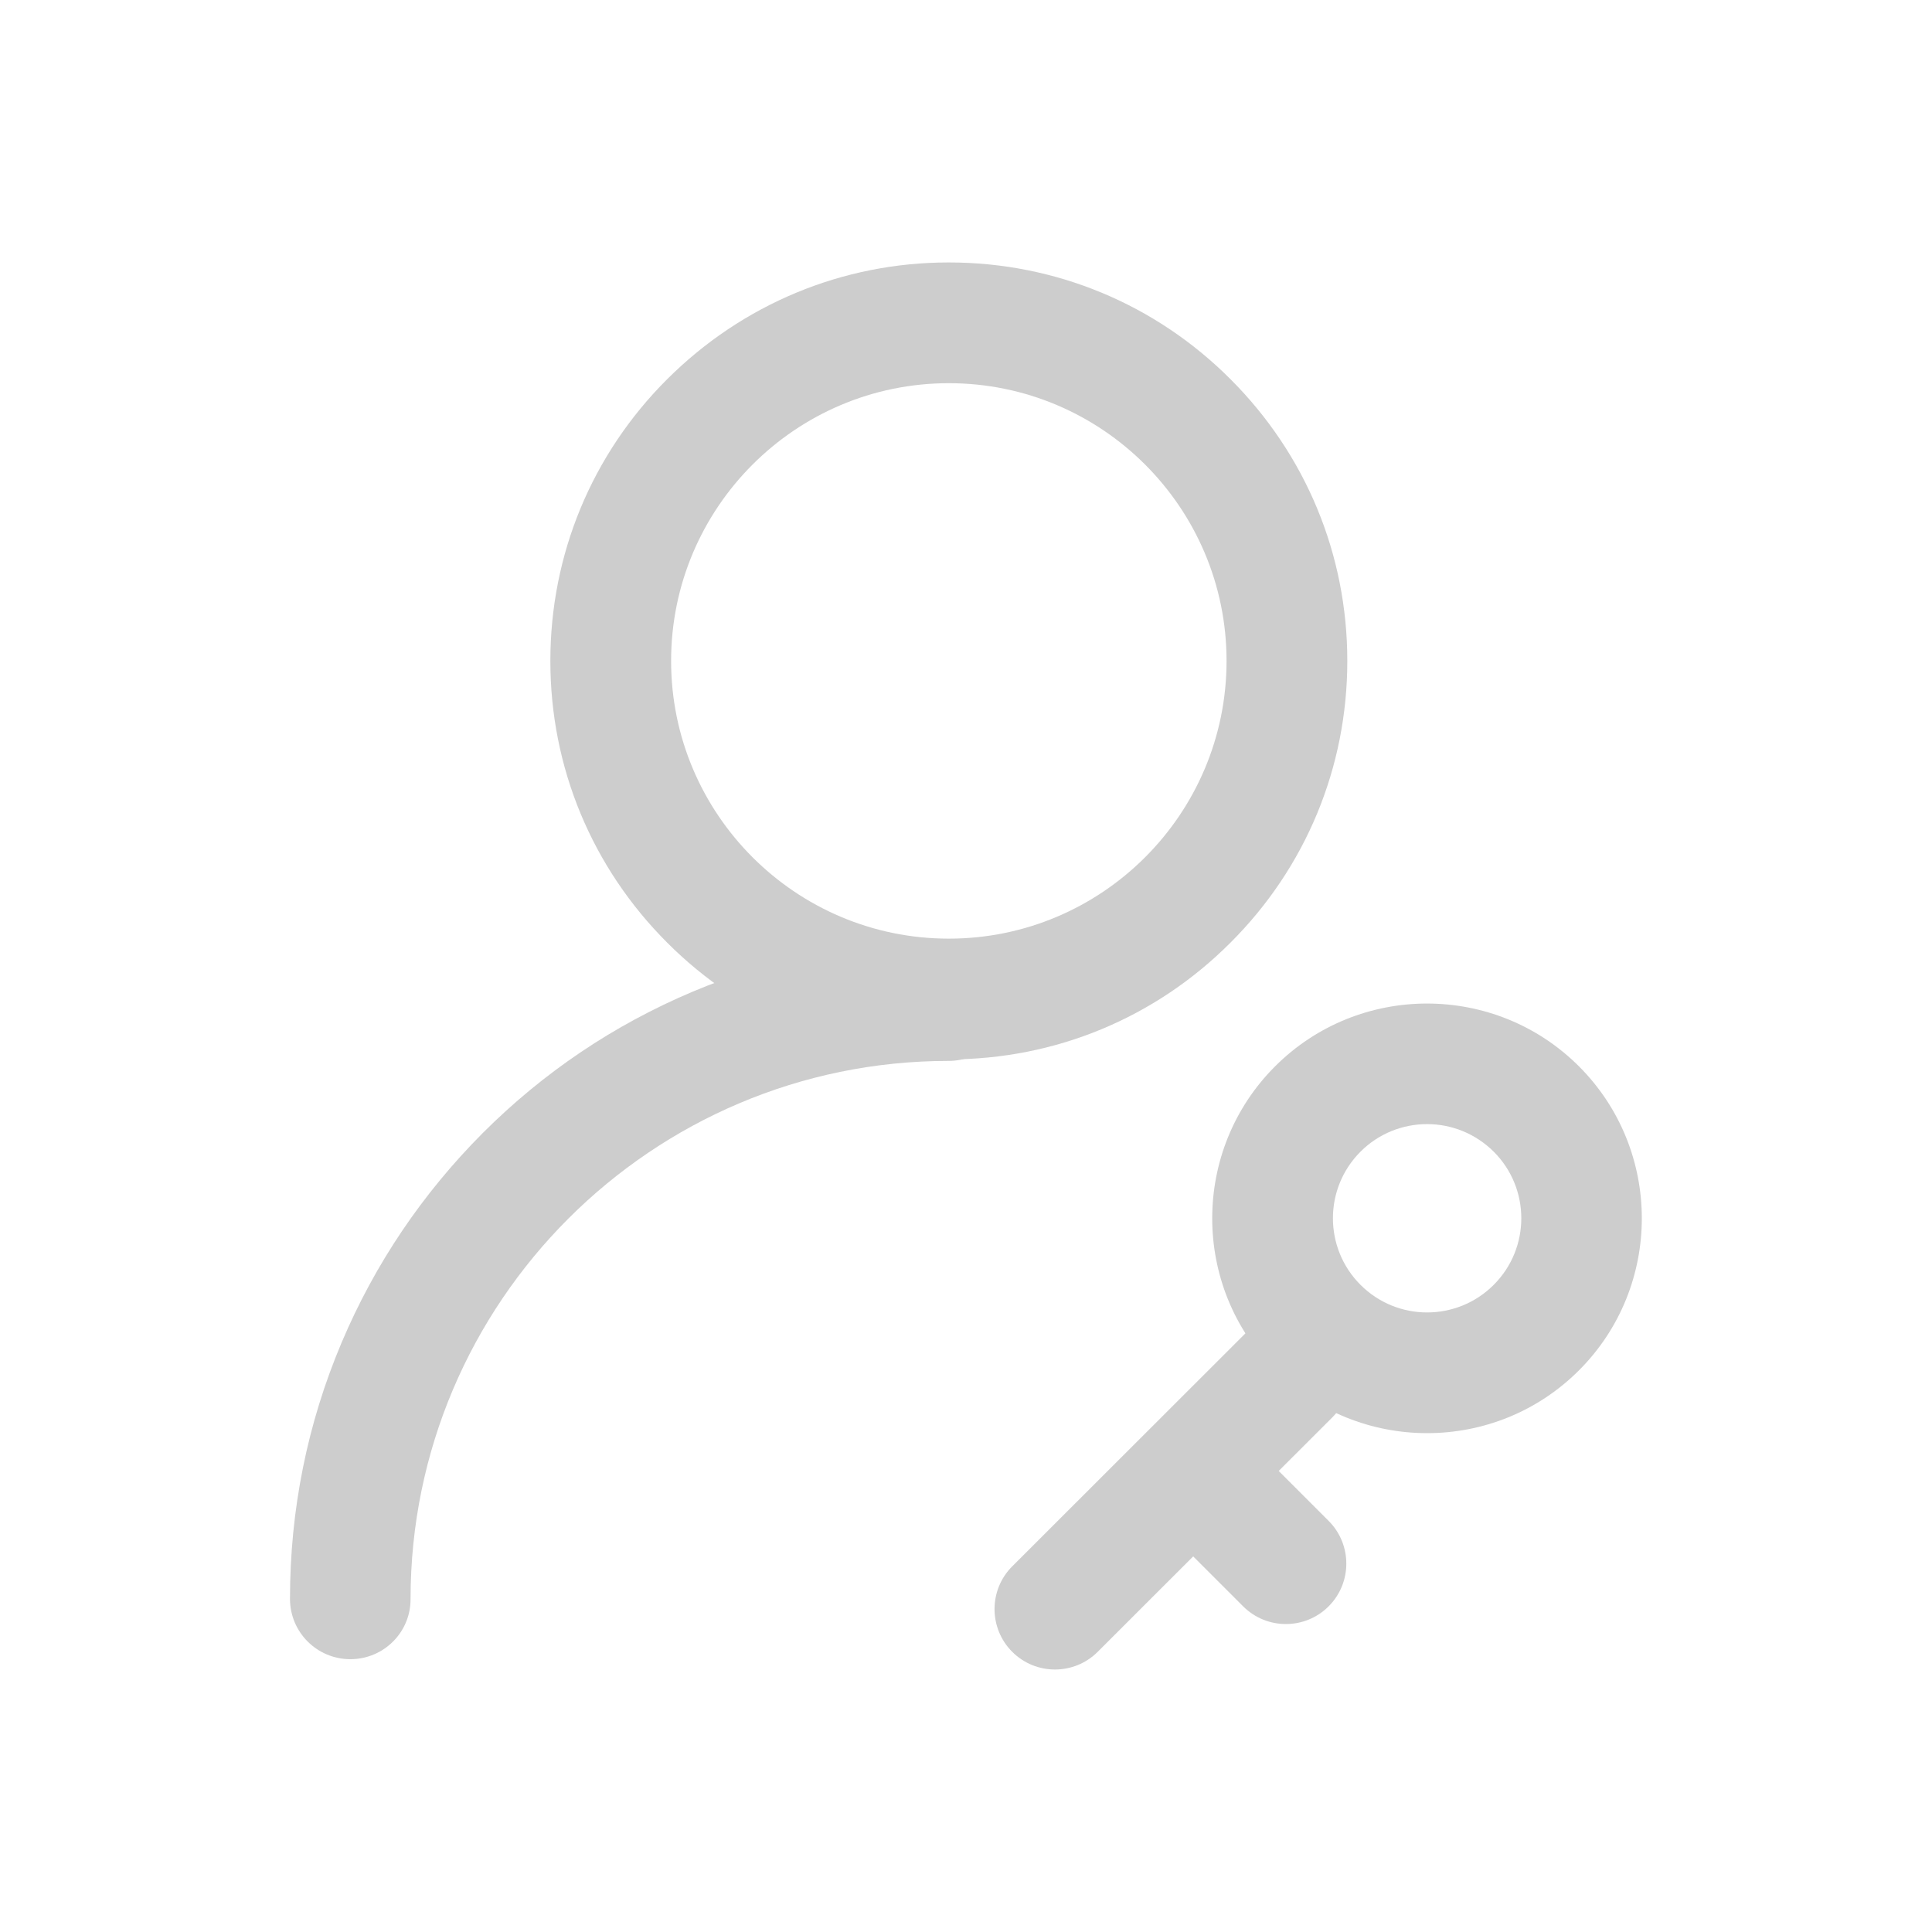
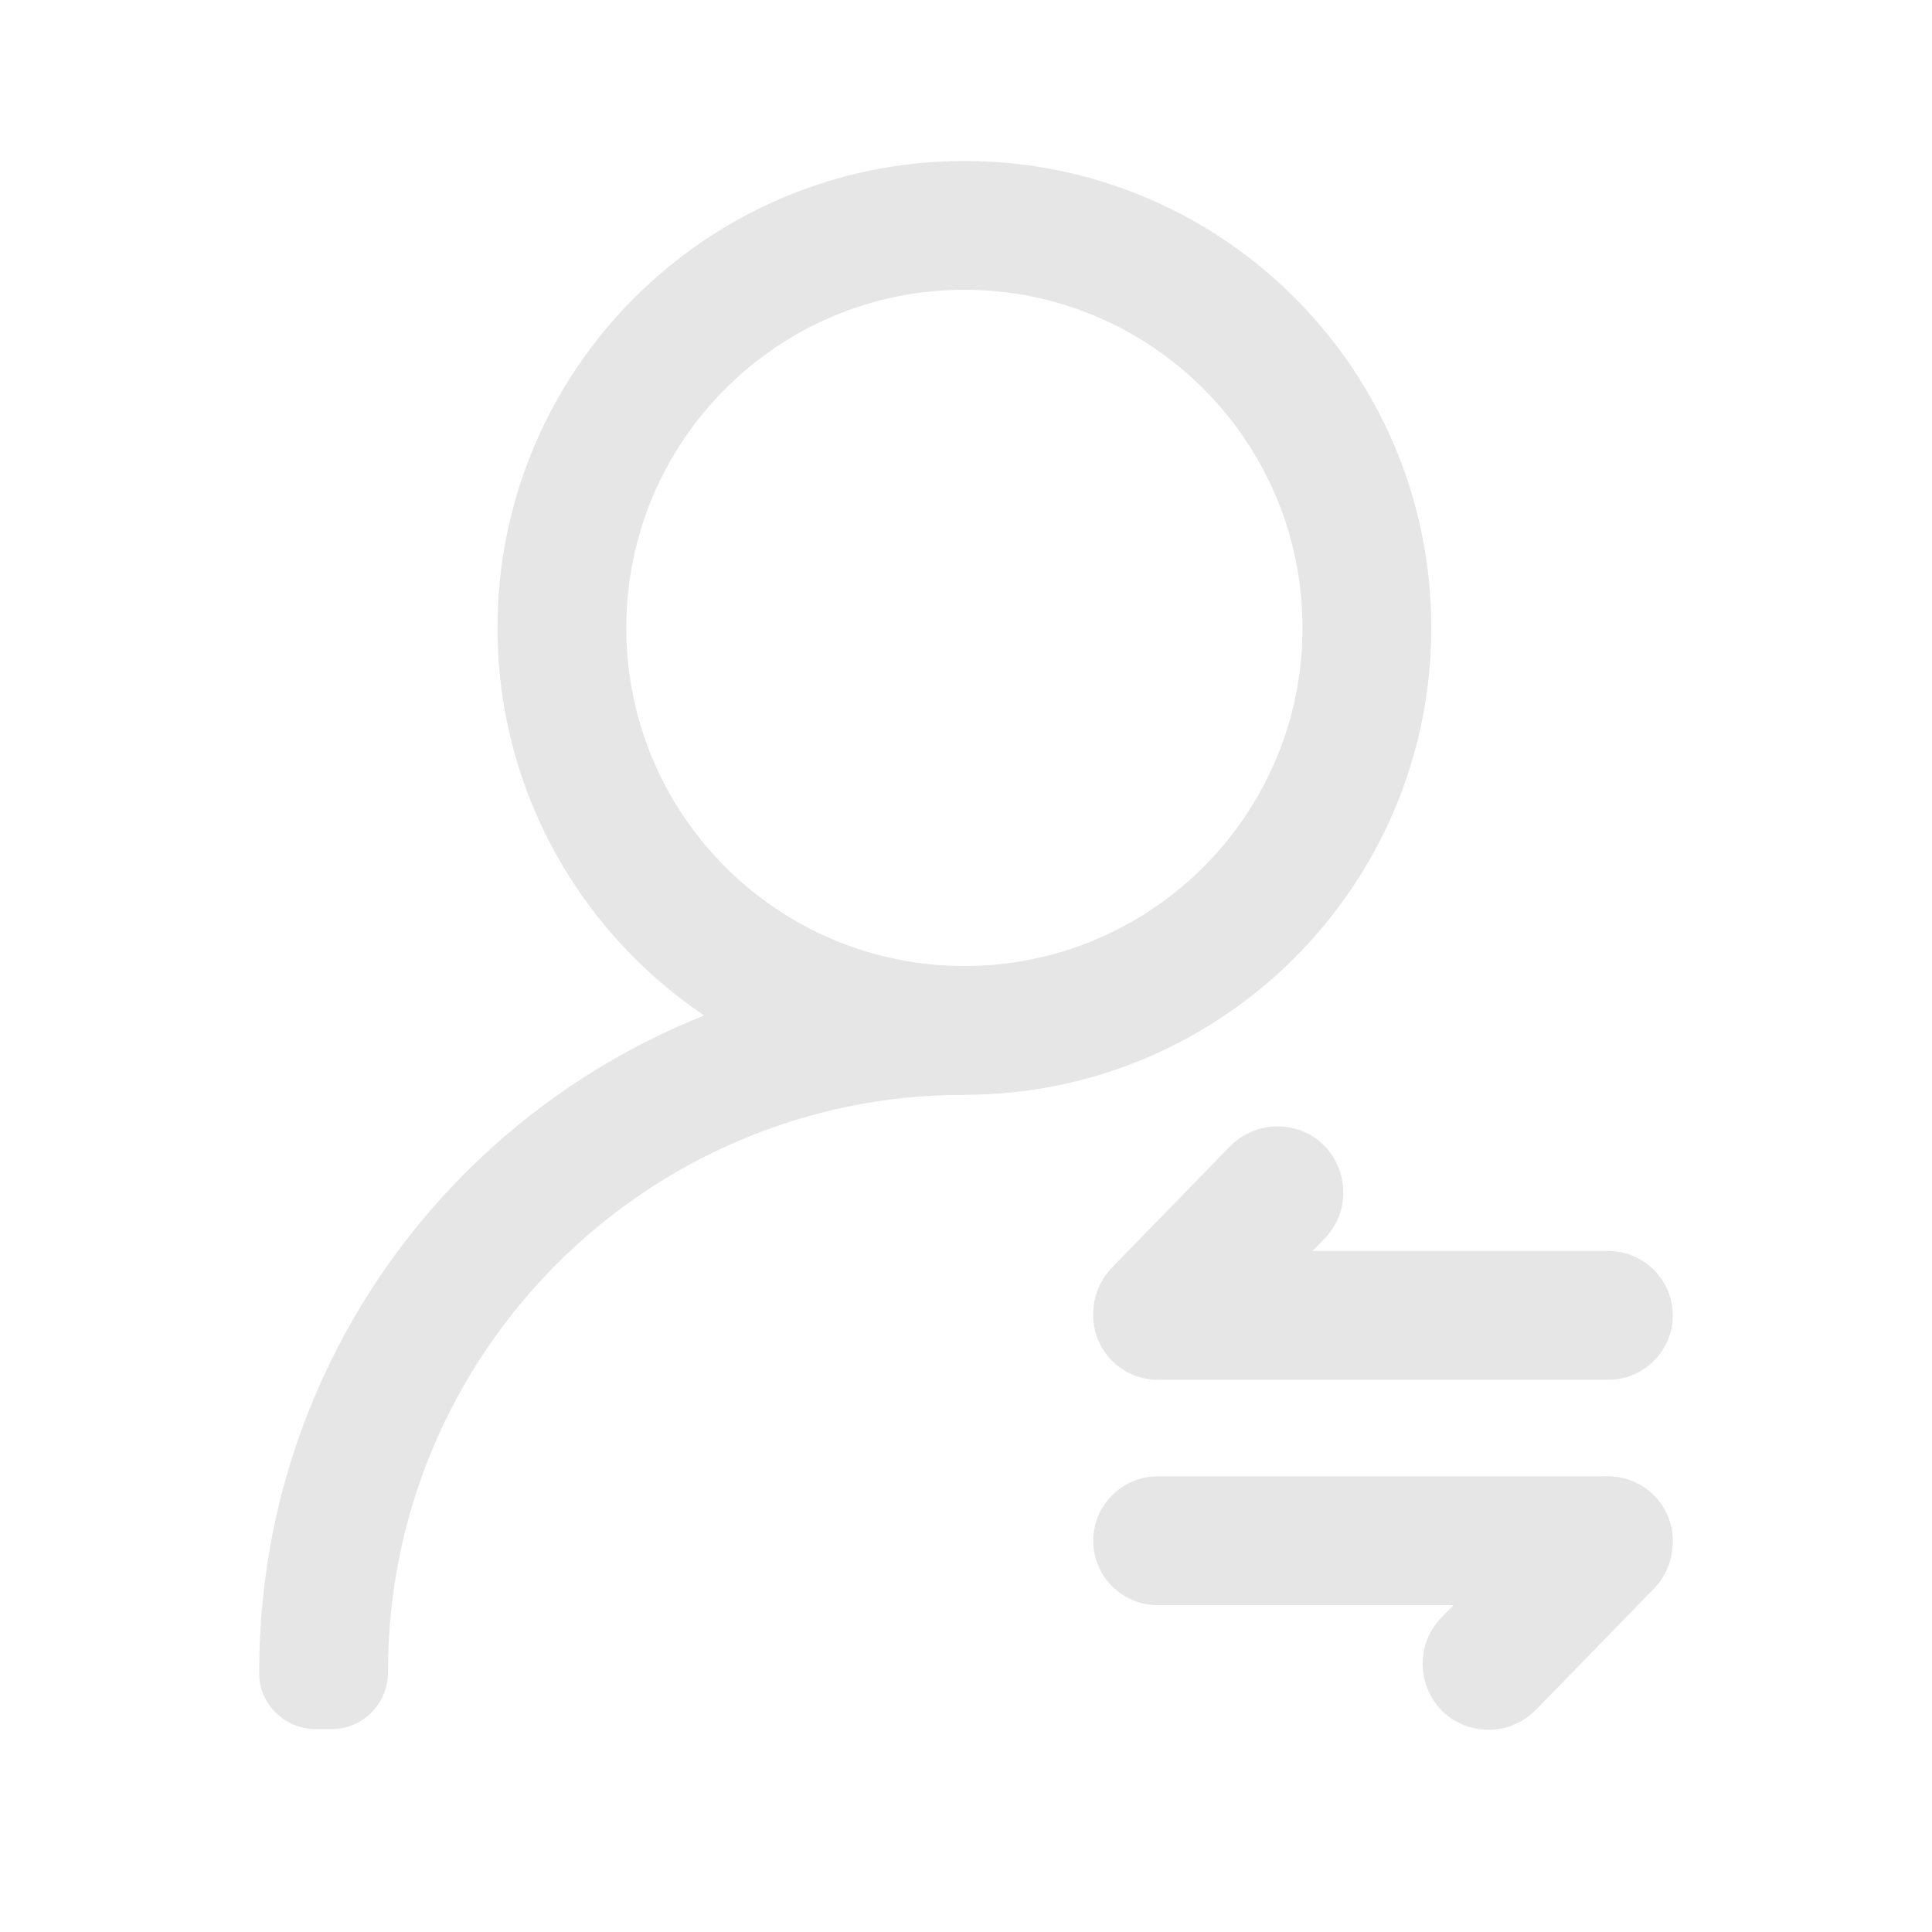
- <svg xmlns="http://www.w3.org/2000/svg" t="1695968002615" class="icon" viewBox="0 0 1024 1024" version="1.1" p-id="1498" data-spm-anchor-id="a313x.search_index.0.i1.23a03a81hZof9P" width="260" height="260">
-   <path d="M502.9 561.5c-56.4 0-109.5-22-149.3-61.9-39.9-39.9-61.9-92.9-61.9-149.3s22-109.5 61.9-149.3 92.9-61.9 149.3-61.9c56.4 0 109.5 22 149.3 61.9 39.9 39.9 61.9 92.9 61.9 149.3s-22 109.5-61.9 149.3c-39.8 39.9-92.8 61.9-149.3 61.9z m0-358.4c-81.2 0-147.2 66-147.2 147.2s66 147.2 147.2 147.2 147.2-66 147.2-147.2-66-147.2-147.2-147.2zM756.4 759.6c-29.2 0-58.3-11.1-80.6-33.3-44.4-44.4-44.4-116.7 0-161.1 44.4-44.4 116.7-44.4 161.1 0 44.4 44.4 44.4 116.7 0 161.1-22.2 22.2-51.3 33.3-80.5 33.3z m0-163.8c-12.8 0-25.6 4.9-35.3 14.6-19.5 19.5-19.5 51.1 0 70.6 19.5 19.5 51.1 19.5 70.6 0 19.5-19.5 19.5-51.1 0-70.6-9.8-9.7-22.5-14.6-35.3-14.6z" fill="#cdcdcd" p-id="1499" />
-   <path d="M185.7 879.4c-17.7 0-32-14.3-32-32 0-47.1 9.2-92.9 27.4-135.9 17.6-41.6 42.8-78.9 74.8-111 32.1-32.1 69.4-57.2 111-74.8 43.1-18.2 88.8-27.4 135.9-27.4 17.7 0 32 14.3 32 32s-14.3 32-32 32c-157.3 0-285.2 127.9-285.2 285.2 0.1 17.6-14.2 31.9-31.9 31.9zM658.9 851.4L620 812.5c-12.5-12.5-12.5-32.8 0-45.3s32.8-12.5 45.3 0l38.9 38.9c12.5 12.5 12.5 32.8 0 45.3s-32.8 12.5-45.3 0z" fill="#cdcdcd" p-id="1500" />
-   <path d="M706.3 751.1L581.8 875.5c-12.5 12.5-32.8 12.5-45.3 0s-12.5-32.8 0-45.3L661 705.8c12.5-12.5 32.8-12.5 45.3 0 12.4 12.5 12.4 32.8 0 45.3z" fill="#cdcdcd" p-id="1501" />
+ <svg xmlns="http://www.w3.org/2000/svg" t="1696495752912" class="icon" viewBox="0 0 1024 1024" version="1.1" p-id="9089" width="260" height="260">
+   <path d="M852.48 731.307h-238.933c-18.773 0-34.133-15.36-34.133-34.133s15.36-34.133 34.133-34.133h238.933c18.773 0 34.133 15.36 34.133 34.133s-15.36 34.133-34.133 34.133z" fill="#e6e6e6" p-id="9090" />
+   <path d="M607.147 730.453c-26.88-5.547-36.693-38.827-17.92-58.453l62.72-64.427c8.533-8.533 20.48-12.373 32.427-9.813 26.88 5.547 36.693 38.827 17.92 58.453l-62.72 64.427c-8.533 8.533-20.907 12.373-32.427 9.813zM613.547 782.507h238.933c18.773 0 34.133 15.36 34.133 34.133s-15.36 34.133-34.133 34.133h-238.933c-18.773 0-34.133-15.36-34.133-34.133s15.36-34.133 34.133-34.133z" fill="#e6e6e6" p-id="9091" />
+   <path d="M858.88 783.36c26.88 5.547 36.693 38.827 17.92 58.453l-62.72 64.427c-8.533 8.533-20.48 12.373-32.427 9.813-26.88-5.547-36.693-38.827-17.92-58.453l62.72-64.427c8.533-8.533 20.907-12.373 32.427-9.813zM511.147 85.333c-136.533 0-247.467 110.933-247.467 247.467s110.933 247.467 247.467 247.467 247.467-110.933 247.467-247.467-110.507-247.467-247.467-247.467z m0 426.667c-98.987 0-179.2-80.213-179.2-179.2s80.213-179.2 179.2-179.2 179.2 80.213 179.2 179.2-80.213 179.2-179.2 179.2z" fill="#e6e6e6" p-id="9092" />
+   <path d="M175.787 916.48c16.64 0 29.867-13.653 29.867-30.293v-0.427c0-168.533 136.96-305.493 305.493-305.493v-68.267c-206.507 0-373.76 167.253-373.76 373.76v1.28c0 16.213 13.653 29.44 29.867 29.44h8.533z" fill="#e6e6e6" p-id="9093" />
</svg>
